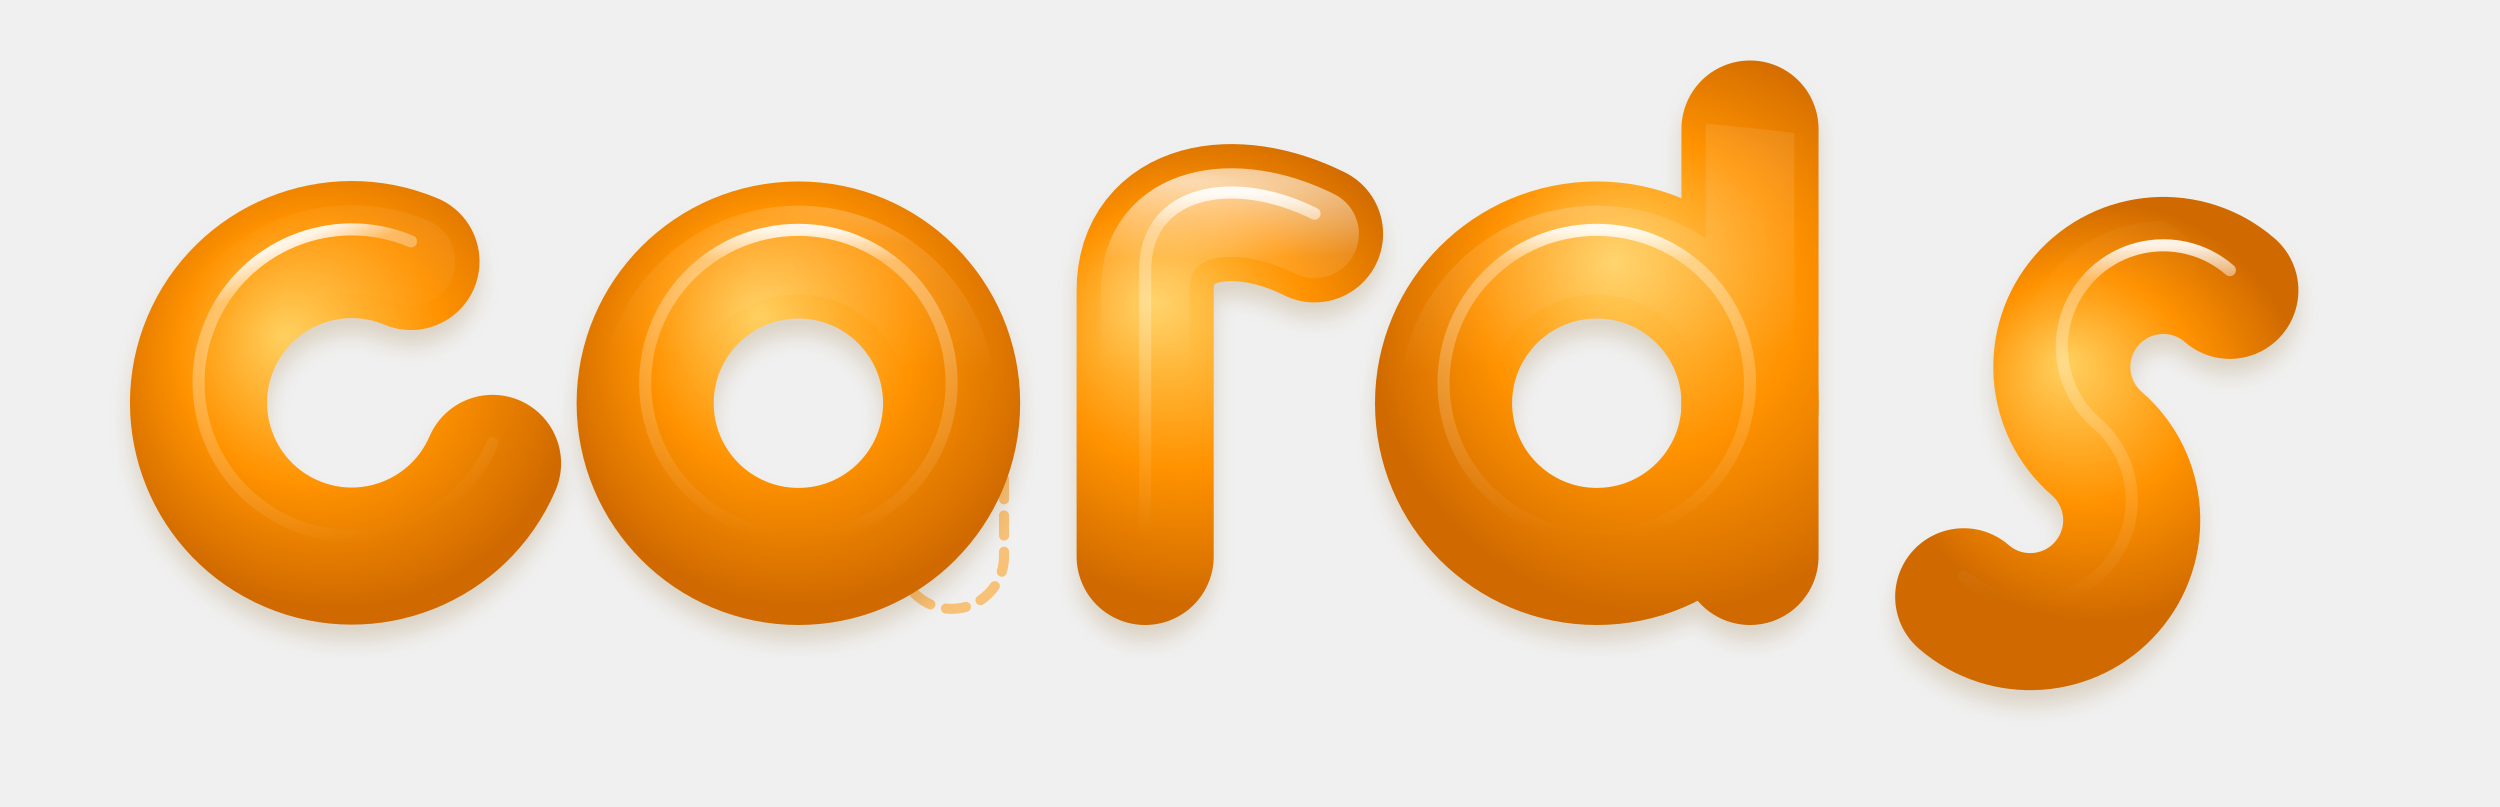
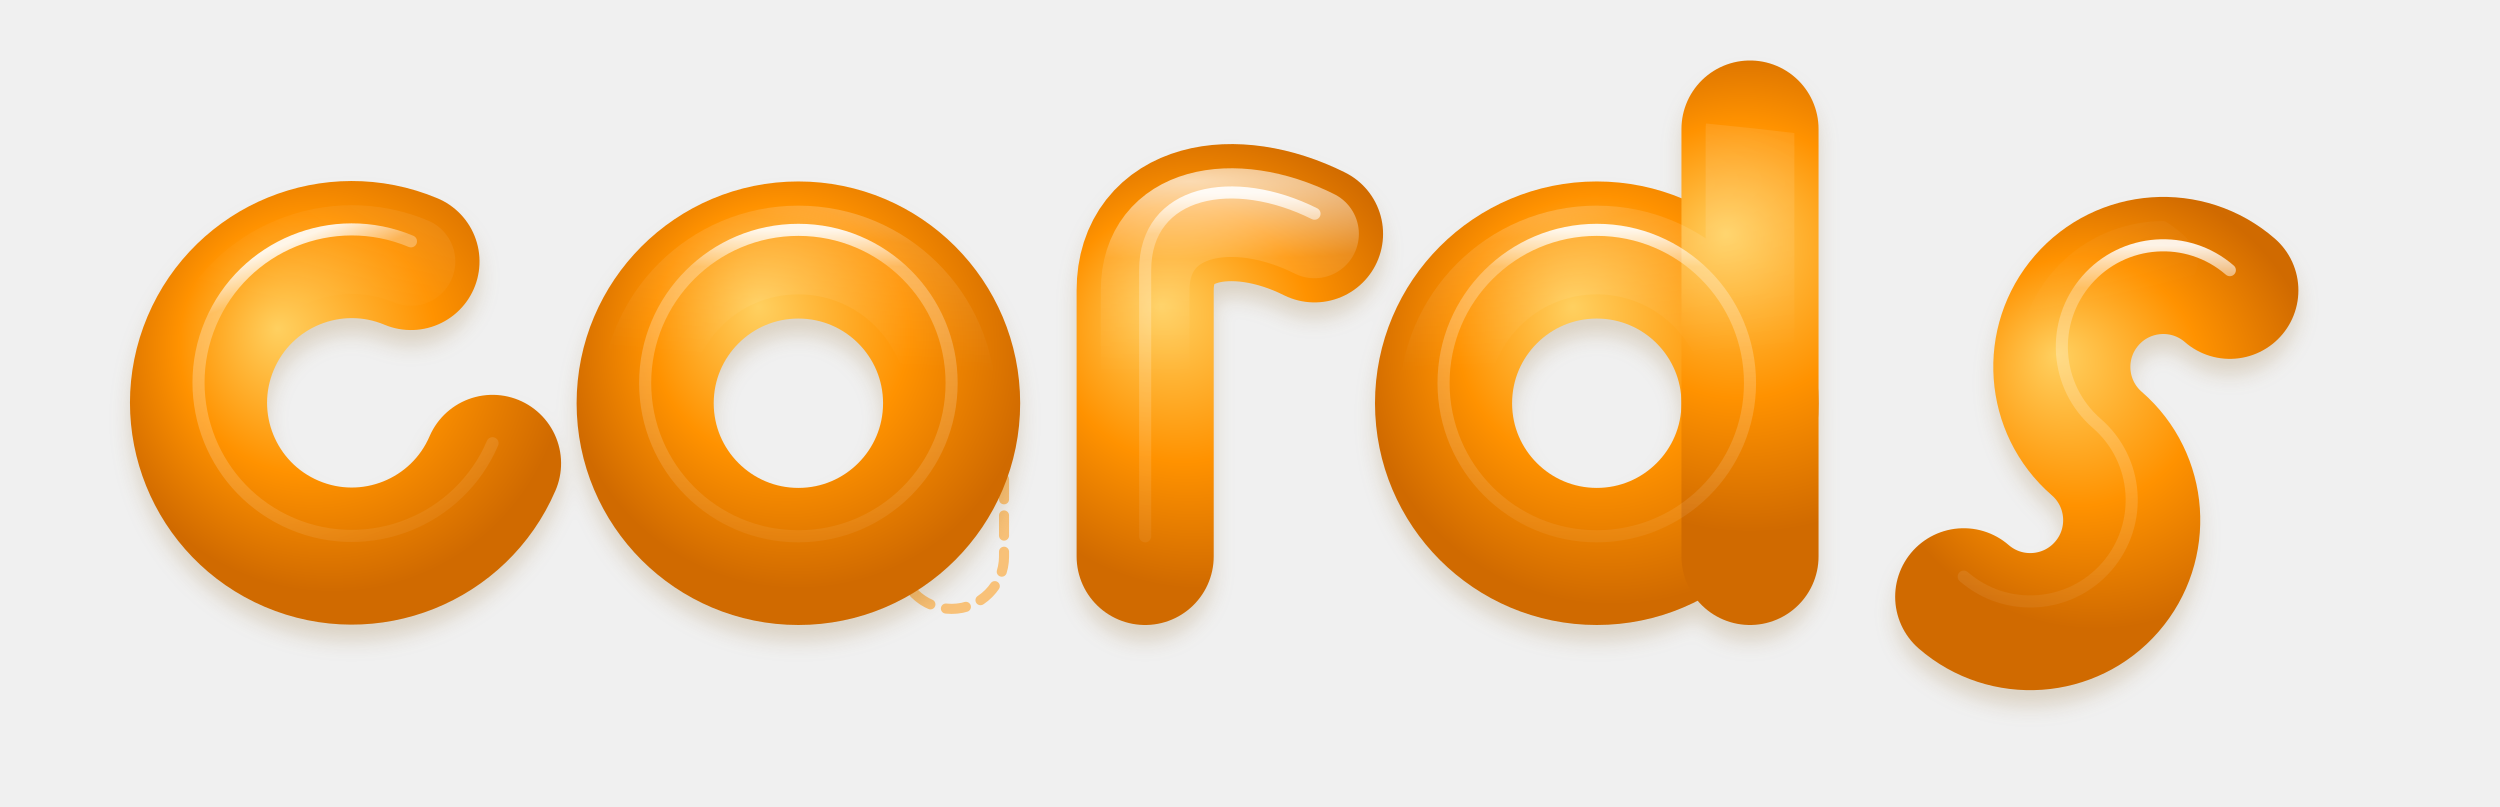
<svg xmlns="http://www.w3.org/2000/svg" viewBox="-30 -10 620 200">
  <defs>
    <g id="letters">
      <g transform="rotate(-22, 57, 90)">
        <path d="M 84,63 A 38,38 0 1,0 84,117" />
      </g>
      <circle cx="168" cy="90" r="38" />
      <path d="M 254,128 V 62 C 254,42 276,38 296,48" />
      <circle cx="366" cy="90" r="38" />
      <path d="M 404,22 V 128" />
      <g transform="translate(8, 10)">
        <path d="M 515,52 A 25,25 0 1,0 482,90 A 25,25 0 1,1 449,128" />
      </g>
    </g>
    <mask id="glossMask">
      <use href="#letters" fill="none" stroke="white" stroke-width="22" stroke-linecap="round" stroke-linejoin="round" />
    </mask>
-     <radialGradient id="gc" gradientUnits="userSpaceOnUse" cx="57" cy="80" r="60" fx="48" fy="68">
+     <radialGradient id="gc" gradientUnits="userSpaceOnUse" cx="57" cy="78" r="58" fx="47" fy="66">
      <stop offset="0%" stop-color="#FFD060" />
      <stop offset="55%" stop-color="#FF9200" />
      <stop offset="100%" stop-color="#D06A00" />
    </radialGradient>
-     <radialGradient id="go" gradientUnits="userSpaceOnUse" cx="168" cy="80" r="60" fx="158" fy="68">
+     <radialGradient id="go" gradientUnits="userSpaceOnUse" cx="168" cy="78" r="58" fx="158" fy="66">
      <stop offset="0%" stop-color="#FFD060" />
      <stop offset="55%" stop-color="#FF9200" />
      <stop offset="100%" stop-color="#D06A00" />
    </radialGradient>
-     <radialGradient id="gr" gradientUnits="userSpaceOnUse" cx="268" cy="80" r="60" fx="256" fy="65">
+     <radialGradient id="gr" gradientUnits="userSpaceOnUse" cx="268" cy="78" r="58" fx="258" fy="66">
      <stop offset="0%" stop-color="#FFD060" />
      <stop offset="55%" stop-color="#FF9200" />
      <stop offset="100%" stop-color="#D06A00" />
    </radialGradient>
-     <radialGradient id="gd" gradientUnits="userSpaceOnUse" cx="382" cy="70" r="72" fx="370" fy="55">
+     <radialGradient id="gd" gradientUnits="userSpaceOnUse" cx="370" cy="78" r="62" fx="360" fy="66">
      <stop offset="0%" stop-color="#FFD060" />
      <stop offset="55%" stop-color="#FF9200" />
      <stop offset="100%" stop-color="#D06A00" />
    </radialGradient>
-     <radialGradient id="gs" gradientUnits="userSpaceOnUse" cx="490" cy="92" r="52" fx="482" fy="80">
+     <radialGradient id="gds" gradientUnits="userSpaceOnUse" cx="404" cy="60" r="62" fx="398" fy="48">
+       <stop offset="0%" stop-color="#FFD060" />
+       <stop offset="55%" stop-color="#FF9200" />
+       <stop offset="100%" stop-color="#D06A00" />
+     </radialGradient>
+     <radialGradient id="gs" gradientUnits="userSpaceOnUse" cx="490" cy="90" r="56" fx="480" fy="78">
      <stop offset="0%" stop-color="#FFD060" />
      <stop offset="55%" stop-color="#FF9200" />
      <stop offset="100%" stop-color="#D06A00" />
    </radialGradient>
    <radialGradient id="ovalGloss" cx="50%" cy="25%" r="60%">
      <stop offset="0%" stop-color="#ffffff" stop-opacity="0.7" />
      <stop offset="40%" stop-color="#ffffff" stop-opacity="0.12" />
      <stop offset="100%" stop-color="#ffffff" stop-opacity="0" />
    </radialGradient>
    <linearGradient id="edgeLight" x1="0" y1="0" x2="0" y2="1">
      <stop offset="0%" stop-color="#ffffff" stop-opacity="0.9" />
-       <stop offset="10%" stop-color="#ffffff" stop-opacity="0.35" />
-       <stop offset="100%" stop-color="#ffffff" stop-opacity="0" />
+       <stop offset="12%" stop-color="#ffffff" stop-opacity="0.3" />
+       <stop offset="100%" stop-color="#ffffff" stop-opacity="0.06" />
    </linearGradient>
    <filter id="shadowBlur" x="-20%" y="-20%" width="140%" height="140%">
      <feGaussianBlur stdDeviation="2.5" />
    </filter>
  </defs>
  <path d="M 193,102 V 128 A 13,13 0 0,0 219,128 V 102" fill="none" stroke="#FF9200" stroke-width="2.5" stroke-linecap="round" stroke-dasharray="5 4" opacity="0.5" />
  <g filter="url(#shadowBlur)" opacity="0.18" transform="translate(0, 4)">
    <use href="#letters" fill="none" stroke="#805000" stroke-width="34" stroke-linecap="round" stroke-linejoin="round" />
  </g>
  <g fill="none" stroke-width="34" stroke-linecap="round" stroke-linejoin="round">
    <g transform="rotate(-22, 57, 90)">
      <path d="M 84,63 A 38,38 0 1,0 84,117" stroke="url(#gc)" />
    </g>
    <circle cx="168" cy="90" r="38" stroke="url(#go)" />
    <path d="M 254,128 V 62 C 254,42 276,38 296,48" stroke="url(#gr)" />
    <circle cx="366" cy="90" r="38" stroke="url(#gd)" />
-     <path d="M 404,22 V 128" stroke="url(#gd)" />
+     <path d="M 404,22 V 128" stroke="url(#gds)" />
    <path d="M 523,62 A 25,25 0 1,0 490,100 A 25,25 0 1,1 457,138" stroke="url(#gs)" />
  </g>
  <g mask="url(#glossMask)">
    <ellipse cx="265" cy="55" rx="250" ry="40" fill="url(#ovalGloss)" />
  </g>
  <g transform="translate(0, -5)" fill="none" stroke="url(#edgeLight)" stroke-width="3" stroke-linecap="round" stroke-linejoin="round">
    <g transform="rotate(-22, 57, 90)">
      <path d="M 84,63 A 38,38 0 1,0 84,117" />
    </g>
    <circle cx="168" cy="90" r="38" />
    <path d="M 254,128 V 62 C 254,42 276,38 296,48" />
    <circle cx="366" cy="90" r="38" />
    <path d="M 404,22 V 128" />
    <path d="M 523,62 A 25,25 0 1,0 490,100 A 25,25 0 1,1 457,138" />
  </g>
</svg>
